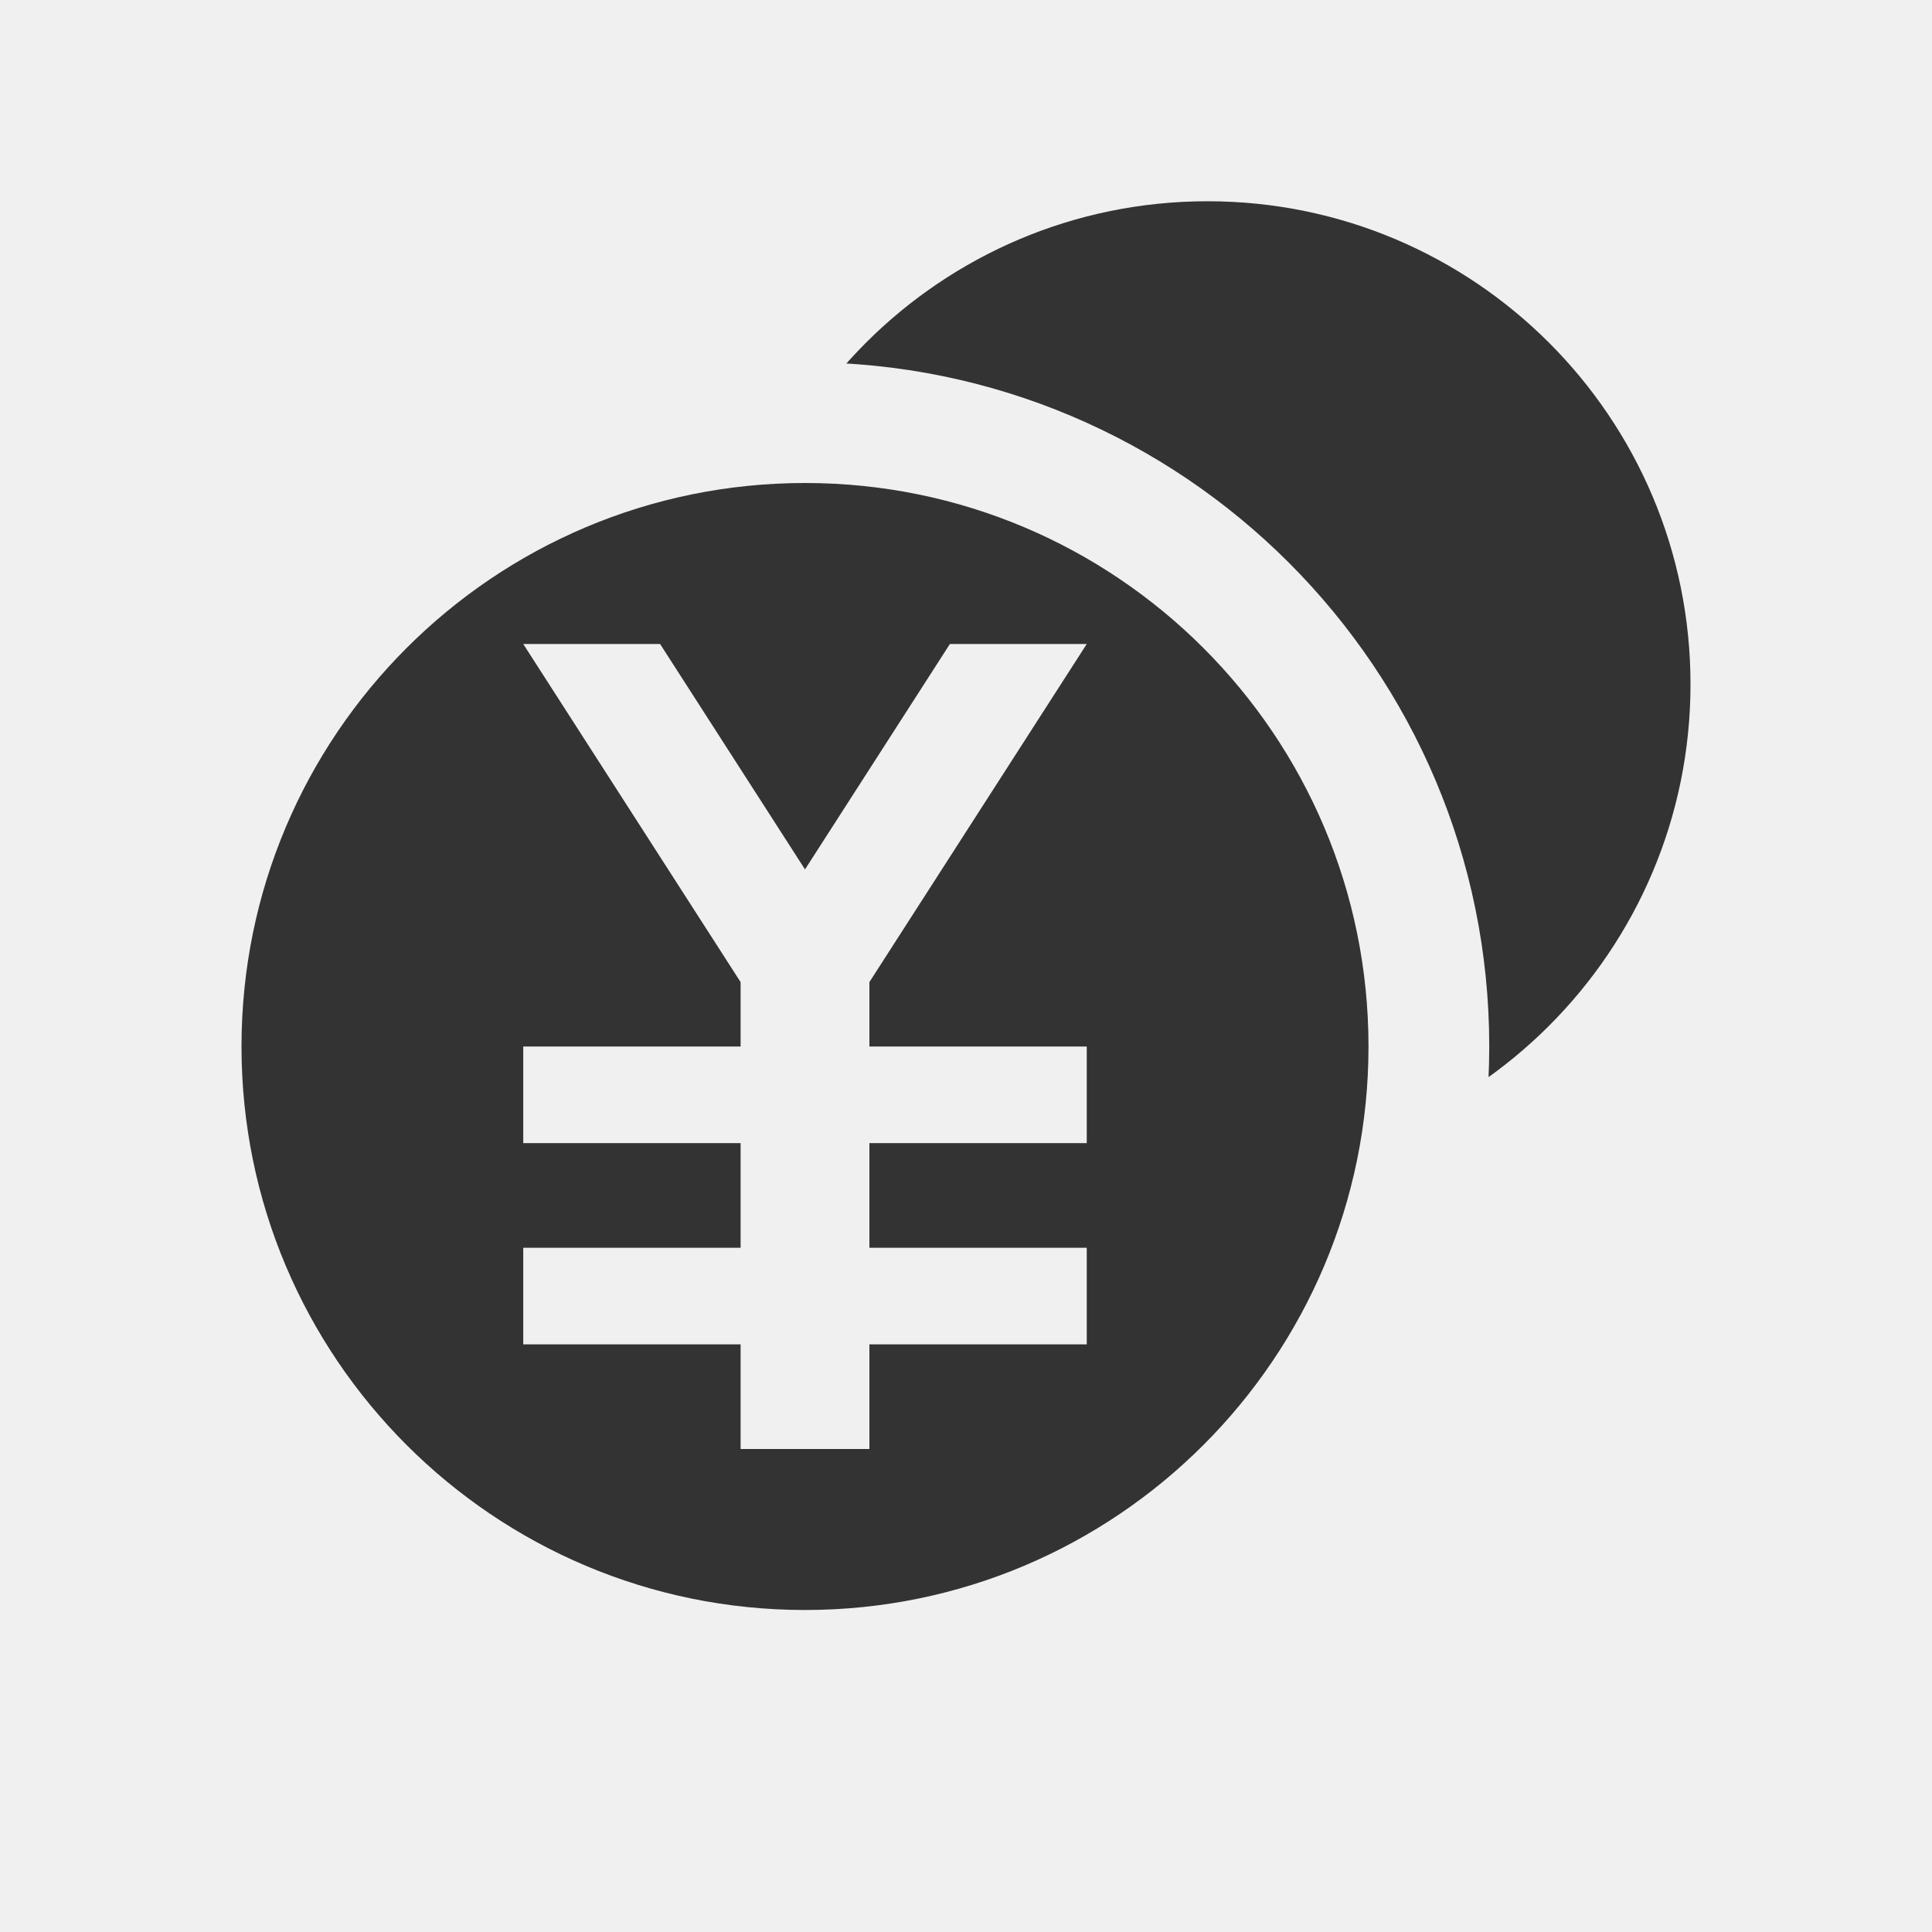
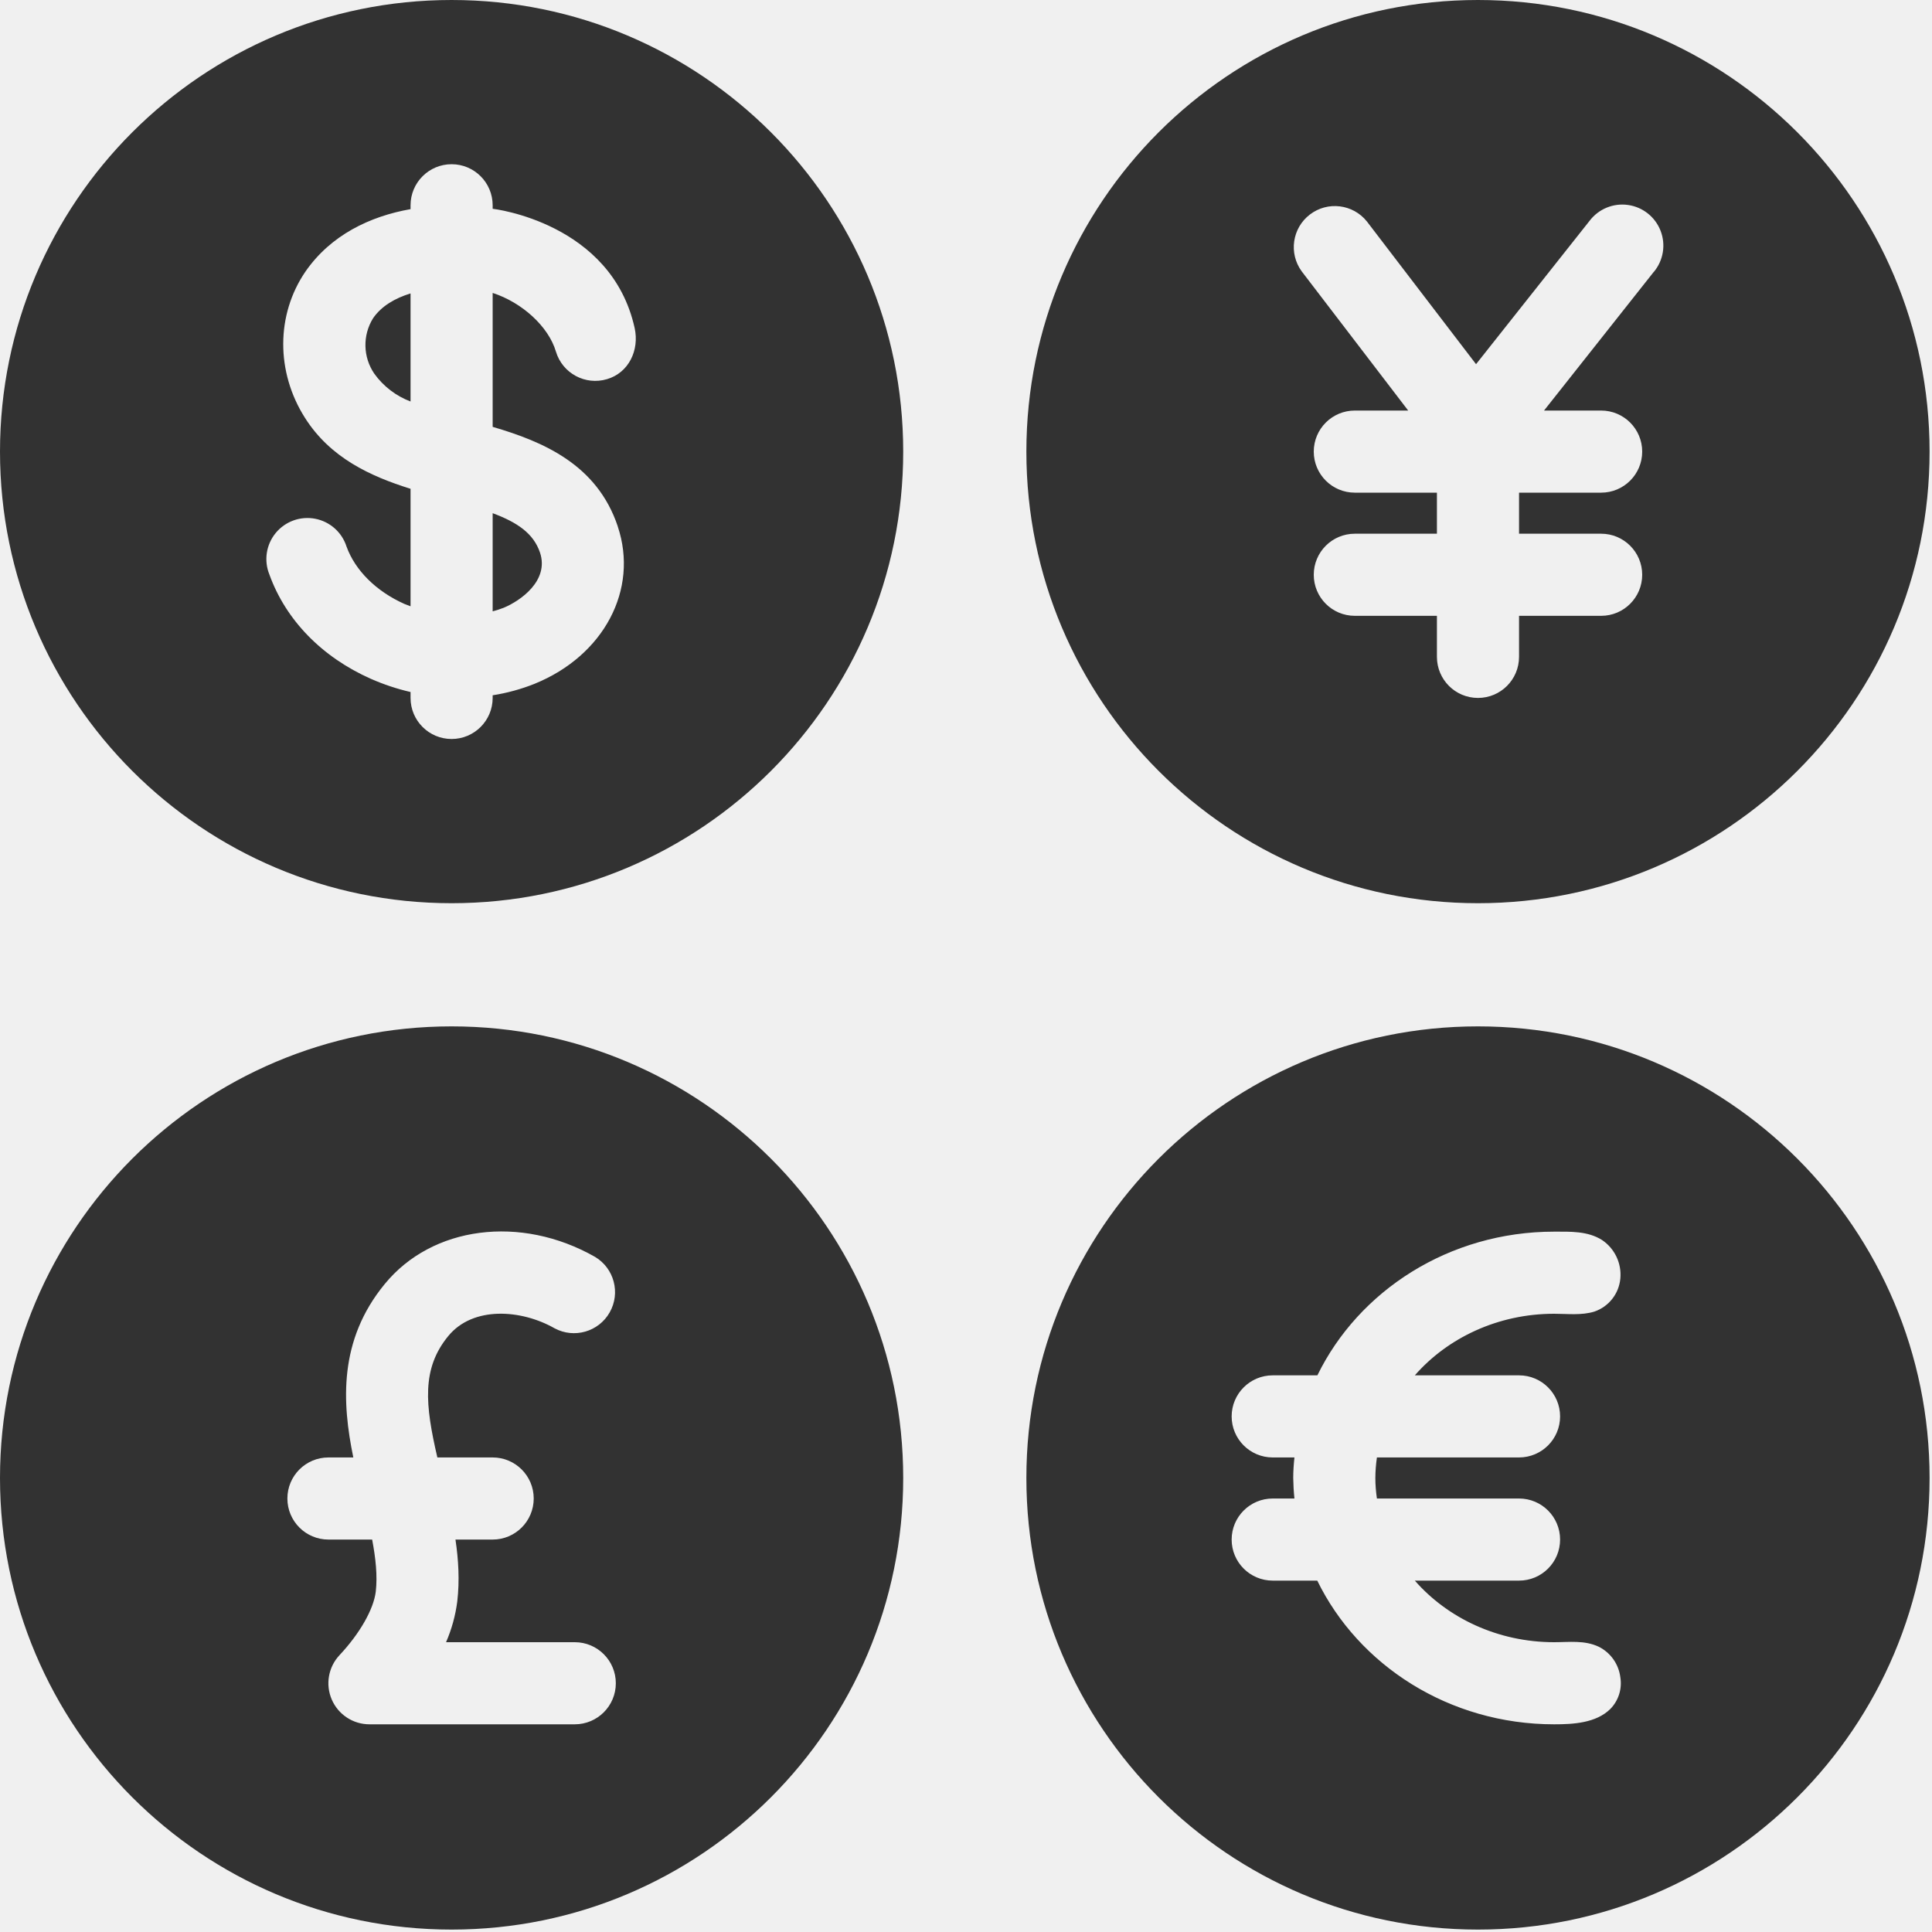
- <svg xmlns="http://www.w3.org/2000/svg" viewBox="0 0 24 24" width="48" height="48">
-   <defs>
-     <mask id="coin-gap-mask">
-       <rect width="24" height="24" fill="white" />
-       <circle cx="10" cy="13" r="8.5" fill="black" />
-     </mask>
-     <mask id="yen-mask">
-       <rect width="24" height="24" fill="white" />
-       <path fill="black" d="M 6.5 8 L 8.2 8 L 10 10.8 L 11.8 8 L 13.5 8 L 10.8 12.2 V 13 H 13.5 V 14.2 H 10.8 V 15.5 H 13.5 V 16.7 H 10.8 V 18 H 9.2 V 16.7 H 6.5 V 15.5 H 9.2 V 14.2 H 6.5 V 13 H 9.2 V 12.2 Z" />
-     </mask>
-   </defs>
-   <circle cx="15" cy="8.5" r="6" fill="#333333" mask="url(#coin-gap-mask)" />
-   <circle cx="10" cy="13" r="7" fill="#333333" mask="url(#yen-mask)" />
+ <svg xmlns="http://www.w3.org/2000/svg" t="1781759042422" class="icon" viewBox="0 0 1024 1024" version="1.1" width="200" height="200">
+   <path d="M261.12 272c13.056 4.864 21.632 10.688 25.088 20.864 4.992 14.912-10.432 25.6-19.2 29.248a55.936 55.936 0 0 1-5.888 1.92zM217.6 155.52v57.28a41.856 41.856 0 0 1-19.2-14.72 26.88 26.88 0 0 1-0.64-29.44c4.416-6.4 11.52-10.56 19.84-13.12zM239.36 0a239.36 239.36 0 1 0 0 478.72 239.36 239.36 0 0 0 0-478.72z m88.064 279.04c11.2 33.408-7.36 68.48-44.096 83.392a102.528 102.528 0 0 1-22.208 6.08v1.408a21.76 21.76 0 0 1-43.52 0v-3.136a118.272 118.272 0 0 1-20.992-6.976c-25.984-11.52-45.12-31.168-53.824-55.296a21.76 21.76 0 1 1 40.896-14.784c4.608 12.672 15.744 23.68 30.592 30.336l3.328 1.28v-62.272c-21.312-6.656-42.496-16.384-55.936-37.568-15.488-24.32-15.36-54.72 0.192-77.504 13.44-19.456 34.304-29.376 55.744-33.152V108.8a21.76 21.76 0 0 1 43.52 0v1.856c0.576 0.064 62.912 7.36 75.264 63.232 2.56 11.712-3.136 23.68-14.656 27.072a21.76 21.76 0 0 1-27.072-14.592c-3.968-13.44-18.112-26.112-33.536-31.104v70.976c26.624 7.808 55.296 19.84 66.304 52.736zM783.36 0a239.36 239.36 0 1 0 0 478.72 239.36 239.36 0 0 0 0-478.72z m93.248 144l-58.24 73.6h30.272a21.76 21.76 0 0 1 0 43.52h-43.52v21.76h43.52a21.76 21.76 0 0 1 0 43.52h-43.52v21.76a21.76 21.76 0 0 1-43.52 0V326.4h-43.52a21.76 21.76 0 0 1 0-43.52h43.52v-21.76h-43.52a21.76 21.76 0 0 1 0-43.52h28.288l-56.448-73.792a21.76 21.76 0 0 1 34.56-26.432l57.856 75.648 60.16-75.968a21.76 21.76 0 1 1 34.112 27.008zM783.36 544a239.36 239.36 0 1 0 0 478.72 239.36 239.36 0 0 0 0-478.72z m40.384 369.92c-55.68 0-103.68-31.296-125.568-76.16h-23.616a21.76 21.76 0 0 1 0-43.52h11.52a122.048 122.048 0 0 1-0.64-10.88c0-3.648 0.256-7.296 0.64-10.88h-11.52a21.76 21.76 0 0 1 0-43.52h23.68c21.888-44.864 69.824-76.16 125.504-76.16 8.576 0 17.728-0.384 25.344 4.416a22.144 22.144 0 0 1 9.728 20.416 20.48 20.48 0 0 1-13.76 17.536c-6.912 2.112-14.208 1.152-21.312 1.152-29.824 0-56.512 12.8-73.856 32.64h55.232a21.76 21.76 0 0 1 0 43.52h-75.328a80.704 80.704 0 0 0-0.832 10.88c0 3.712 0.32 7.296 0.832 10.88h75.328a21.76 21.76 0 0 1 0 43.52h-55.232c17.344 19.84 44.032 32.64 73.856 32.64 8 0 16-1.152 23.552 2.368a20.992 20.992 0 0 1 11.52 16.256 19.456 19.456 0 0 1-5.312 16.768c-7.616 7.488-19.712 8.128-29.76 8.128zM239.36 544a239.36 239.36 0 1 0 0 478.72 239.36 239.36 0 0 0 0-478.72z m65.28 369.92h-108.8a21.76 21.76 0 0 1-15.872-36.672c10.688-11.392 18.048-24.256 19.2-33.664 0.96-8.448-0.064-17.792-1.92-27.584H174.08a21.76 21.76 0 0 1 0-43.52h13.184c-6.016-29.184-7.872-62.08 16.64-91.904 25.088-30.72 72-36.864 111.488-14.4a21.76 21.76 0 0 1-21.504 37.824c-17.536-9.984-43.2-11.904-56.32 4.16-14.208 17.28-12.224 36.48-5.76 64.32h29.312a21.76 21.76 0 0 1 0 43.52h-19.712c1.6 10.752 2.24 21.696 0.96 32.768a79.36 79.36 0 0 1-5.952 21.632H304.64a21.76 21.76 0 0 1 0 43.52z" fill="#323232" />
</svg>
